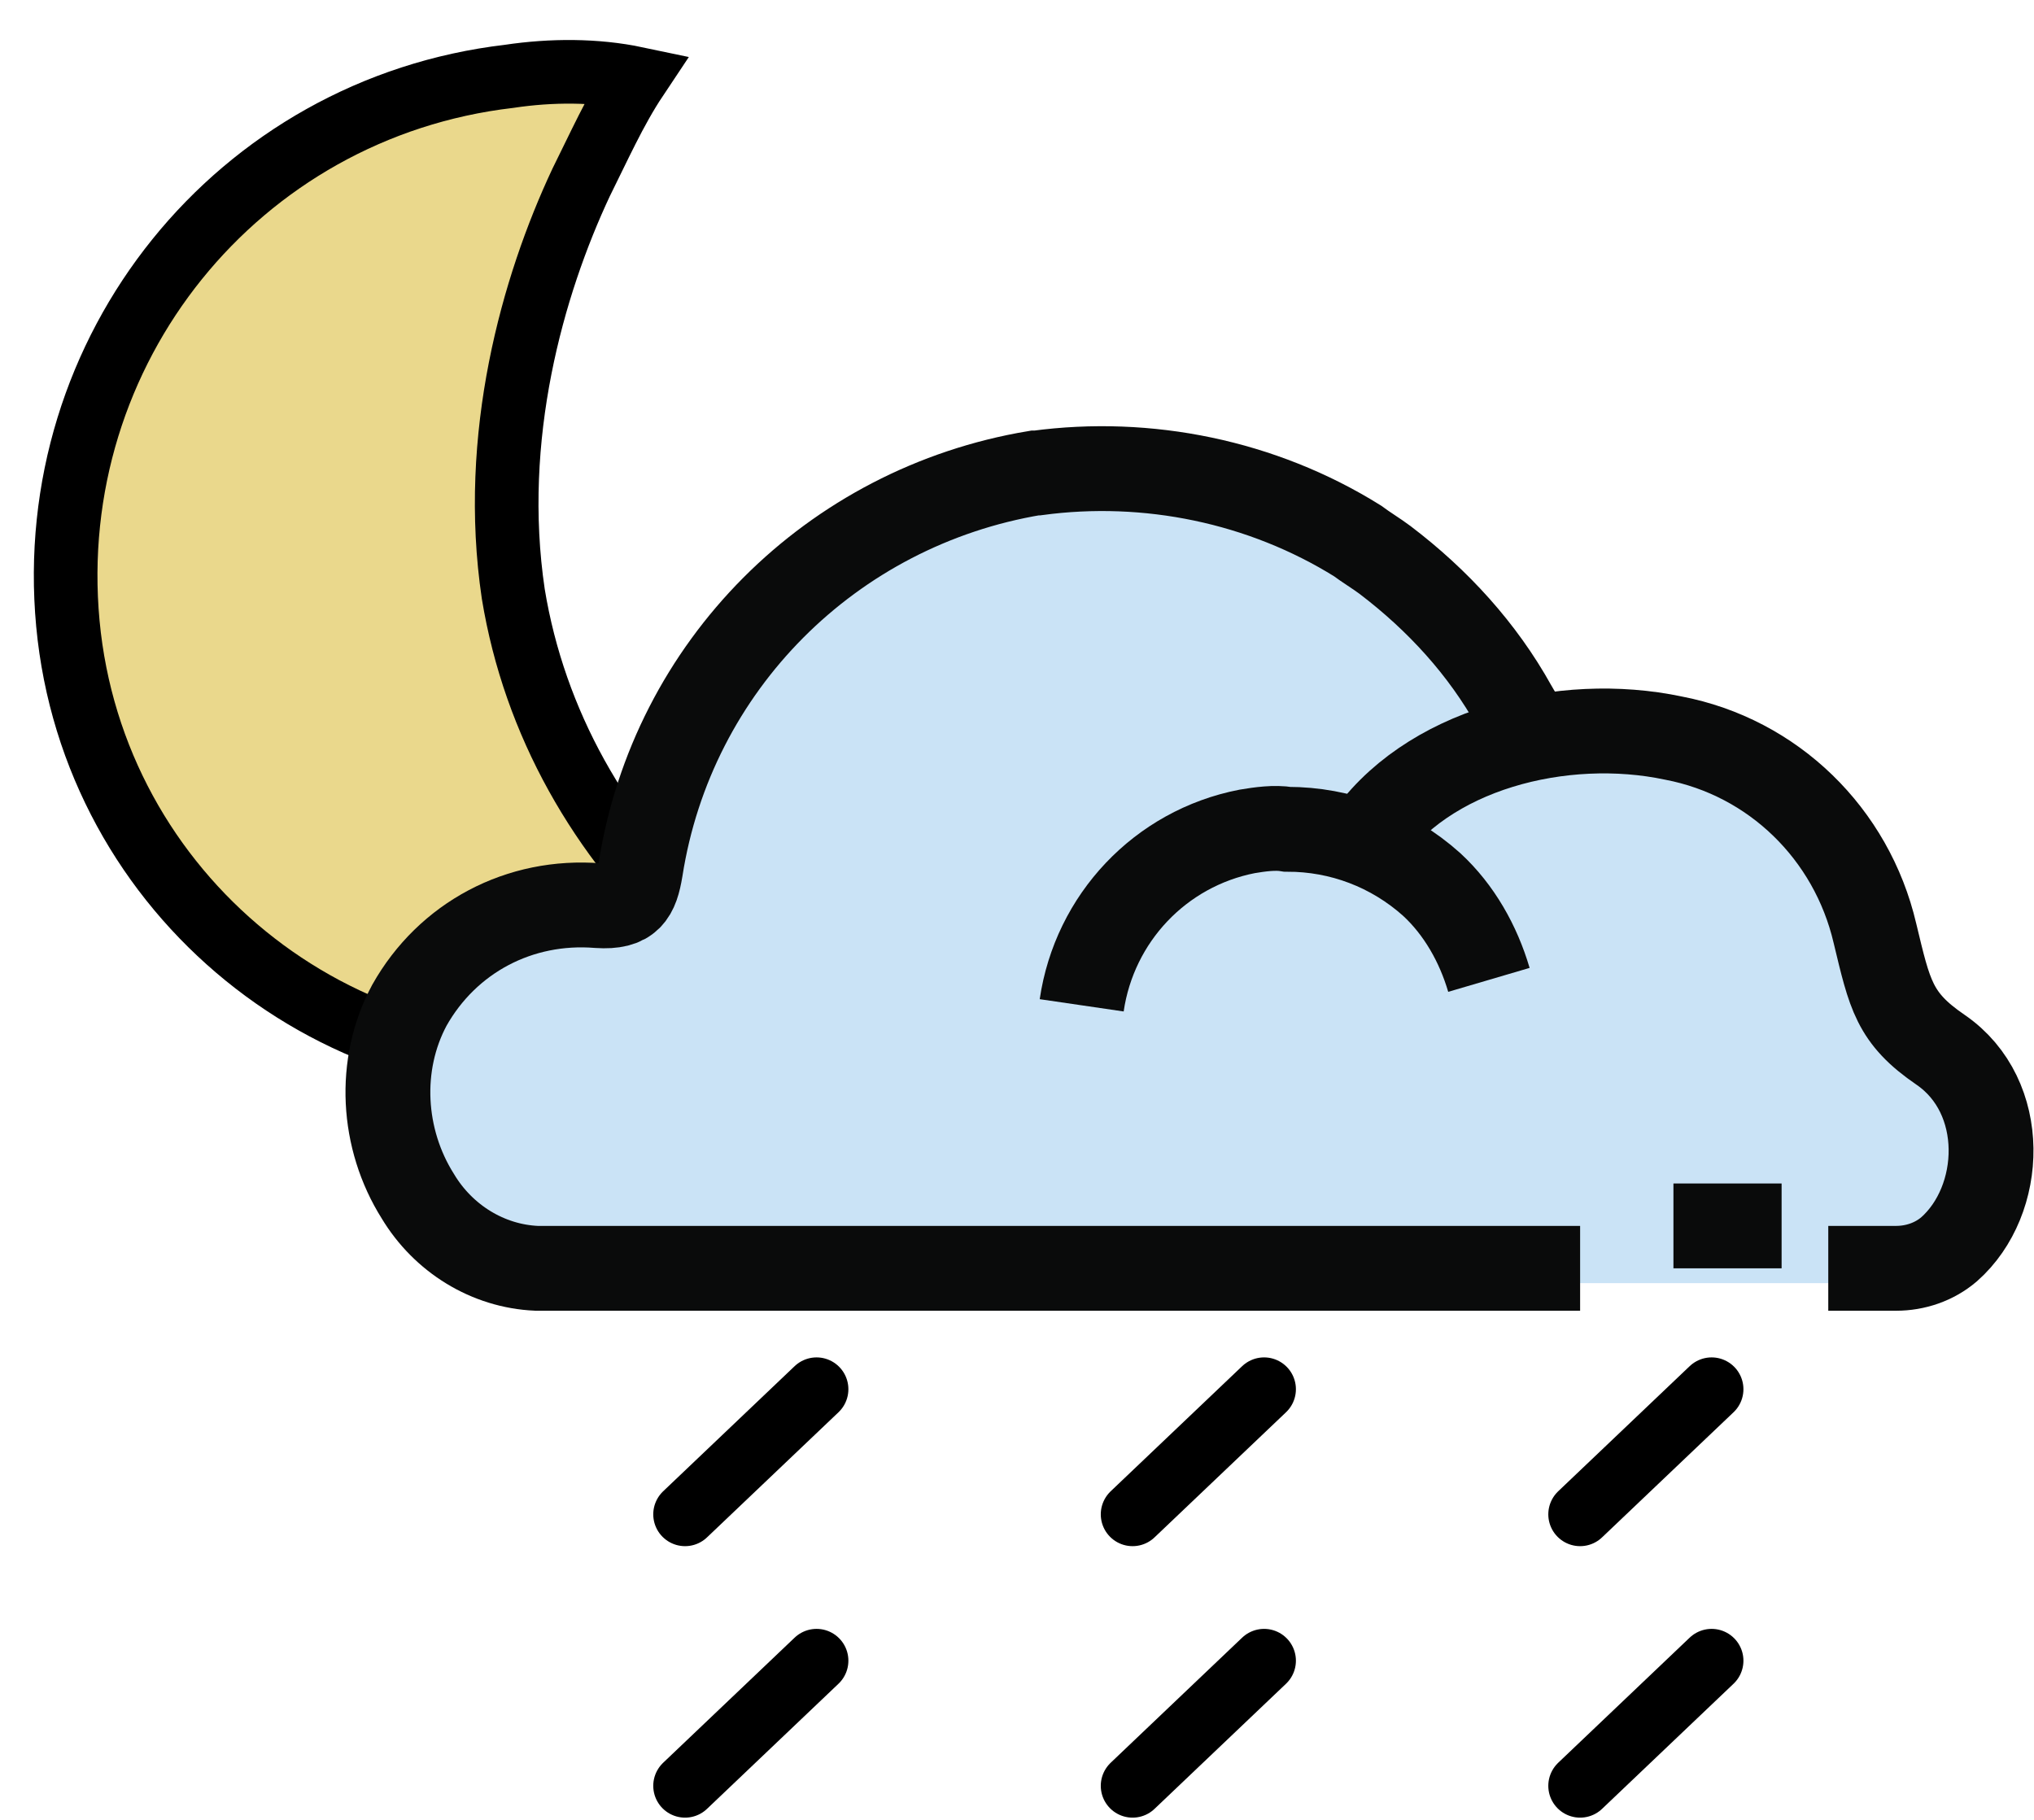
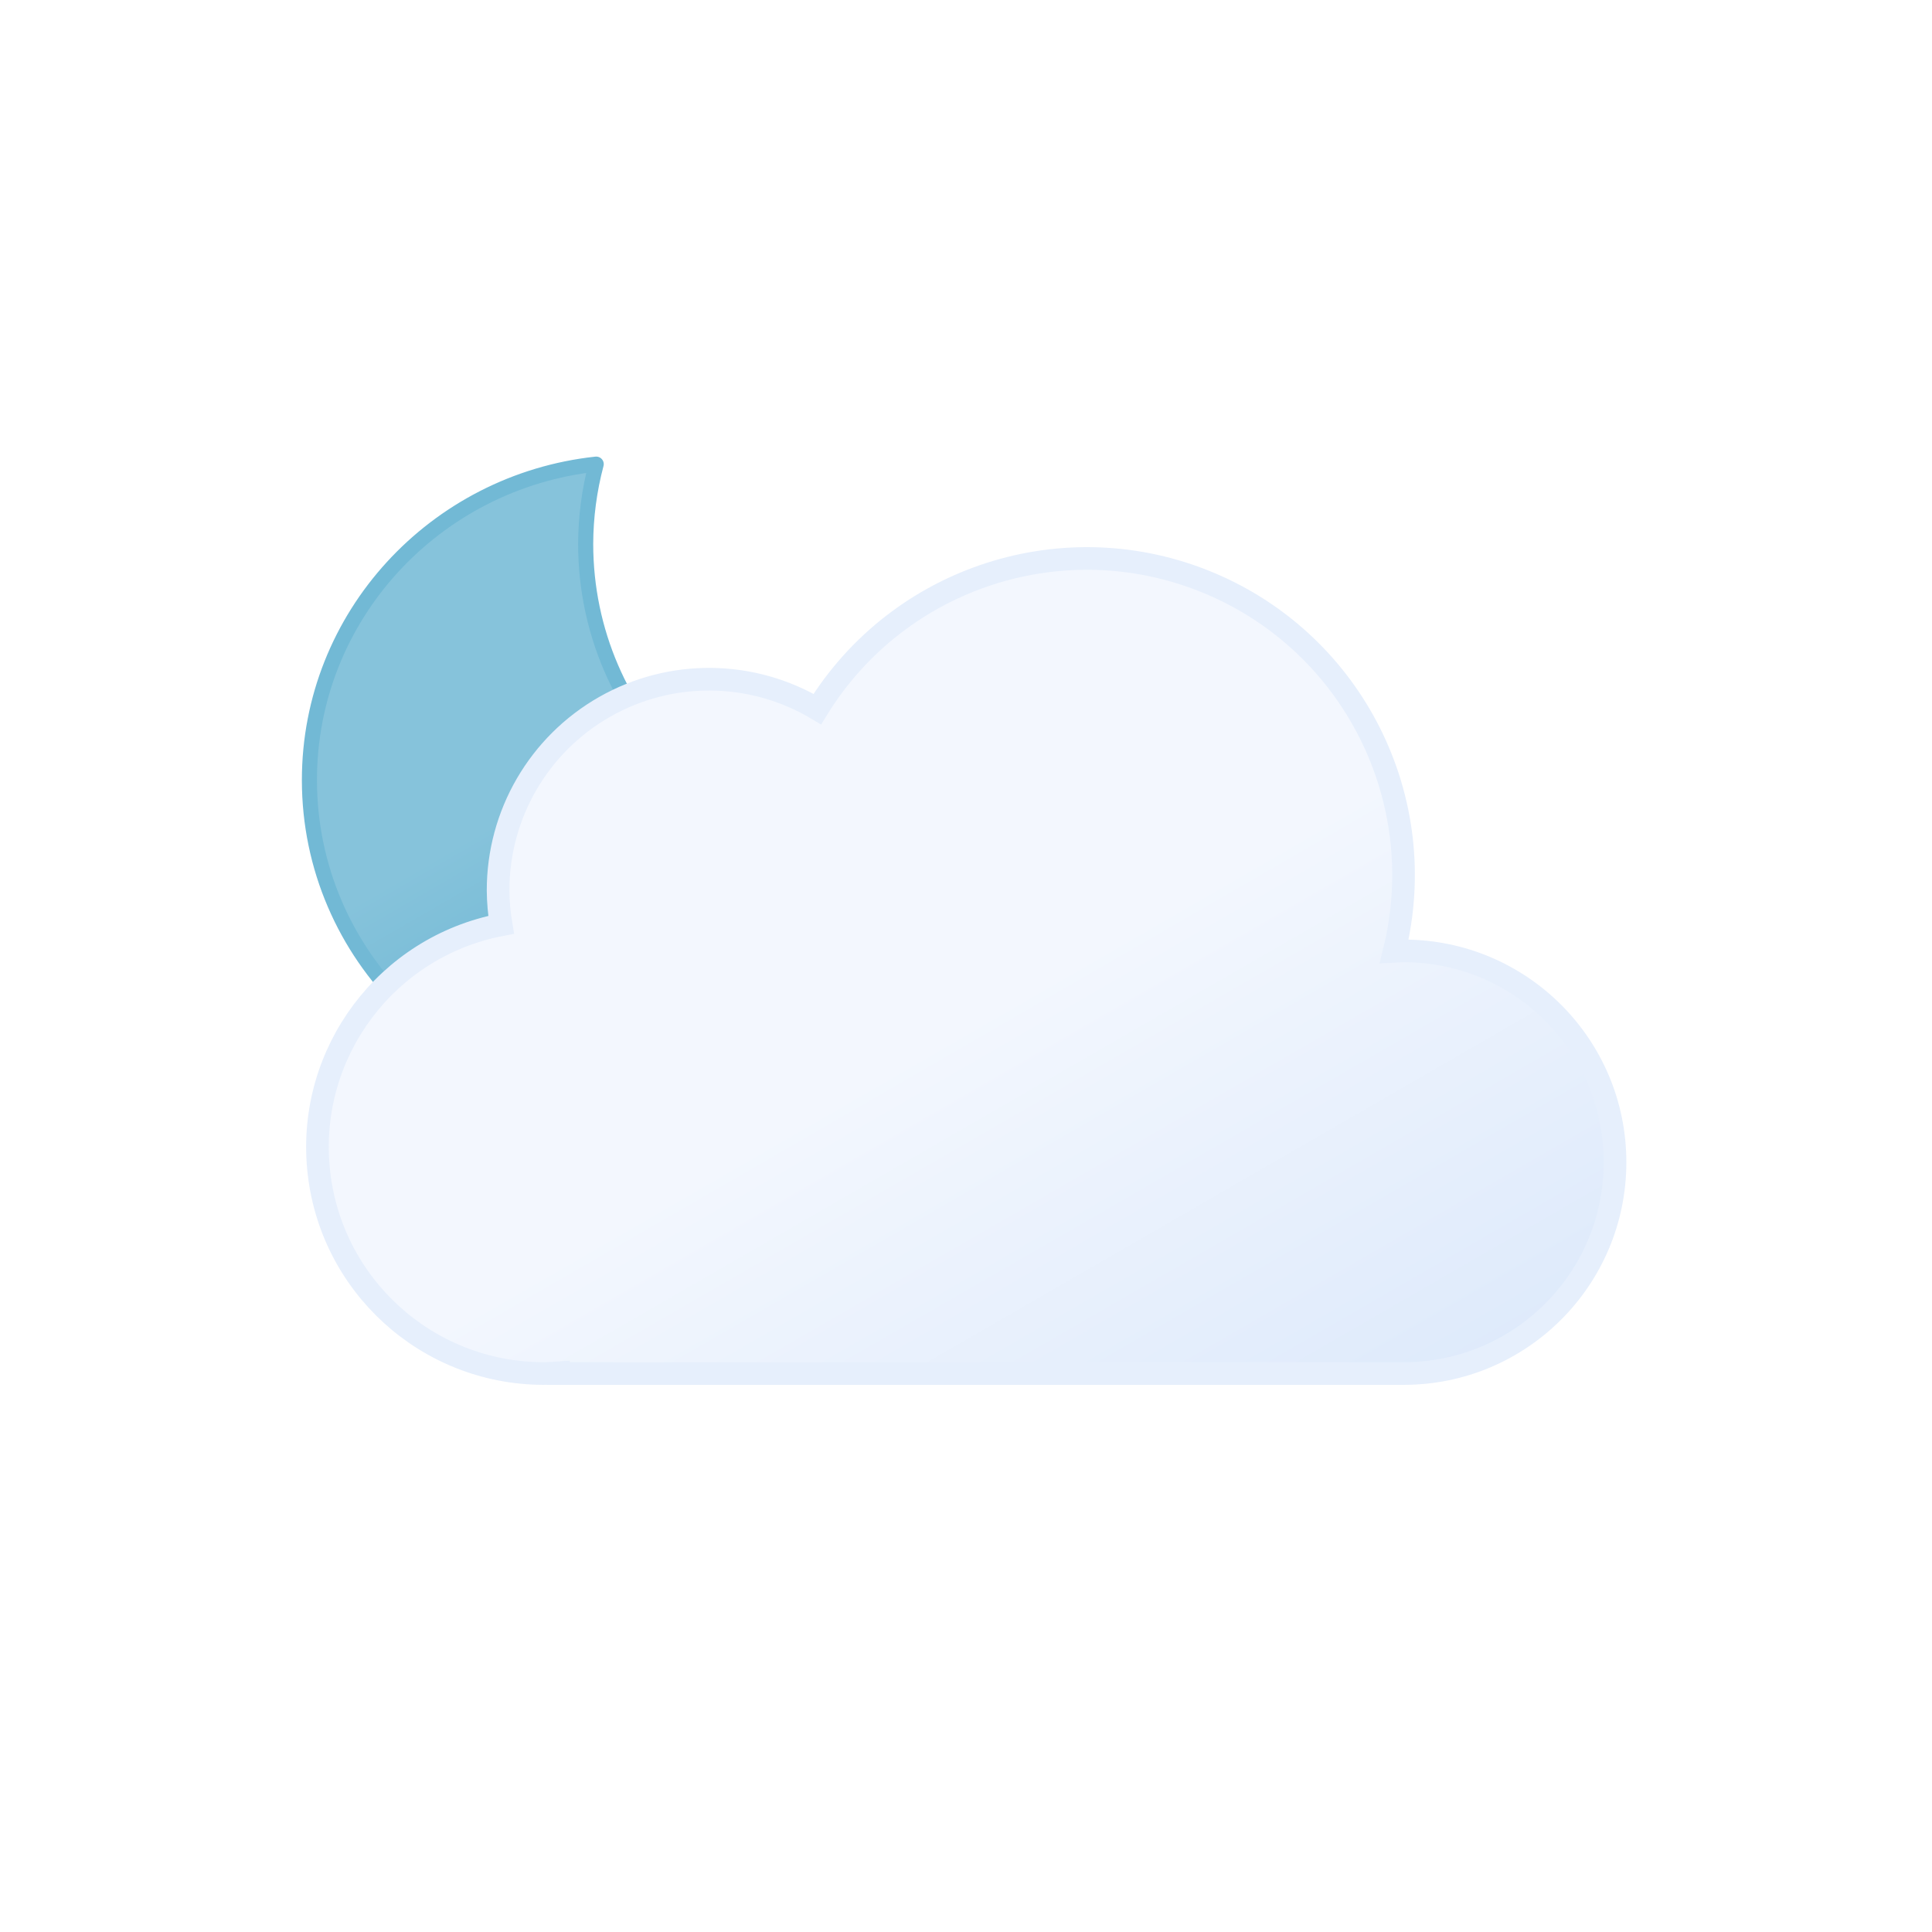
- <svg xmlns="http://www.w3.org/2000/svg" version="1.1" id="Layer_1" x="0px" y="0px" viewBox="16 -10.8 95.9 85.8" style="enable-background:new 16 -10.8 95.9 85.8;" xml:space="preserve">
-   <style type="text/css">
- 	.st0{fill:#EAD88C;}
- 	.st1{fill:none;stroke:#000000;stroke-width:3;stroke-miterlimit:10;}
- 	.st2{fill:none;}
- 	.st3{fill:#CAE3F6;}
- 	.st4{fill:none;stroke:#0A0B0B;stroke-width:4;stroke-miterlimit:10;}
- 	.st5{fill:none;stroke:#000000;stroke-width:3;stroke-linecap:round;stroke-miterlimit:10;}
- </style>
-   <g>
-     <g>
-       <path class="st0" d="M40-7.2C27.2-5.7,18,5.7,19.2,18.6c1.2,12.8,12.7,22.1,25.4,20.7c3-0.4,5.7-1.2,8.5-2.7    c-1.6-1.1-3-2.3-4.3-3.7c-4.5-4.2-7.6-9.6-8.6-15.7c-1.1-7.4,0.9-14.5,3.2-19.4C44.2-3.8,45-5.6,46-7.1C44.1-7.5,42-7.5,40-7.2z" />
-       <path class="st1" d="M40-7.2C27.2-5.7,18,5.7,19.2,18.6c1.2,12.8,12.7,22.1,25.4,20.7c3-0.4,5.7-1.2,8.5-2.7    c-1.6-1.1-3-2.3-4.3-3.7c-4.5-4.2-7.6-9.6-8.6-15.7c-1.1-7.4,0.9-14.5,3.2-19.4C44.2-3.8,45-5.6,46-7.1C44.1-7.5,42-7.5,40-7.2z" />
-       <path class="st2" d="M61.1-4.8l-0.4-0.3c-5-3.6-11.1-5.2-18.3-4.6c-3.9,0.3-11.3,4-11.5,4.2C21.7-0.1,17,12.4,20,23.4    c0.3,1,0.6,1.9,1,2.9c1.4,3.6,3.7,6.9,6.6,9.5" />
-     </g>
-     <path class="st3" d="M90.4,49.6H40.9c-2.3-0.1-4.4-1.4-5.6-3.4c-1.8-2.7-1.9-6.2-0.4-9.1c1.8-3.2,5.3-5,8.9-4.7   c1.5,0.1,1.8-0.5,2-1.7c1.6-9.6,9.1-17.2,18.7-18.8h0.1c5.3-0.7,10.6,0.4,15.2,3.2c0.4,0.3,0.9,0.6,1.3,0.9c2.5,1.9,4.6,4.3,6.2,7   l0.7,1.2" />
-     <path class="st3" d="M66.8,37.1c0.6-4.1,3.7-7.4,7.8-8.3c0.6-0.1,1.3-0.2,1.9-0.1c2.5,0,5,0.9,6.8,2.6c1.3,1.2,2.2,2.8,2.7,4.5" />
-     <path class="st3" d="M80.1,29.4c2.9-4.4,9.5-6,14.7-5c4.7,0.9,8.5,4.5,9.5,9.2c0.7,2.9,0.9,4,3.1,5.6c3.2,2.2,3,7.2,0.4,9.5   c-0.7,0.6-1.6,1-2.5,1H88.2" />
-     <line class="st2" x1="94.9" y1="47.6" x2="100" y2="47.6" />
-     <path class="st4" d="M90.5,49H41.3c-2.3-0.1-4.4-1.4-5.6-3.4c-1.7-2.7-1.9-6.2-0.4-9c1.8-3.2,5.2-5,8.9-4.7c1.5,0.1,1.8-0.5,2-1.7   c1.5-9.6,9-17.1,18.6-18.7h0.1c5.2-0.7,10.6,0.4,15.1,3.2c0.4,0.3,0.9,0.6,1.3,0.9c2.5,1.9,4.6,4.2,6.1,6.9l0.7,1.2" />
-     <path class="st4" d="M67,36.6c0.6-4.1,3.7-7.4,7.8-8.2c0.6-0.1,1.3-0.2,1.9-0.1c2.5,0,4.9,0.9,6.8,2.6c1.3,1.2,2.2,2.8,2.7,4.5" />
-     <path class="st4" d="M80.3,28.9c2.9-4.4,9.4-6,14.6-4.9c4.7,0.9,8.4,4.5,9.5,9.2c0.7,2.9,0.9,4,3.1,5.5c3.2,2.2,3,7.1,0.4,9.4   c-0.7,0.6-1.6,0.9-2.5,0.9h-3.2" />
-     <line class="st4" x1="94.9" y1="47" x2="100" y2="47" />
-     <line class="st5" x1="96.7" y1="67.5" x2="90.5" y2="73.4" />
-     <line class="st5" x1="54.5" y1="67.5" x2="48.3" y2="73.4" />
-     <line class="st5" x1="75.6" y1="67.5" x2="69.4" y2="73.4" />
-     <line class="st5" x1="96.7" y1="54.7" x2="90.5" y2="60.6" />
-     <line class="st5" x1="54.5" y1="54.7" x2="48.3" y2="60.6" />
-     <line class="st5" x1="75.6" y1="54.7" x2="69.4" y2="60.6" />
-   </g>
+ <svg xmlns="http://www.w3.org/2000/svg" xmlns:xlink="http://www.w3.org/1999/xlink" viewBox="0 0 512 512">
+   <defs>
+     <linearGradient id="a" x1="99.45" y1="30.68" x2="232.64" y2="261.37" gradientUnits="userSpaceOnUse">
+       <stop offset="0" stop-color="#f3f7fe" />
+       <stop offset="0.45" stop-color="#f3f7fe" />
+       <stop offset="1" stop-color="#deeafb" />
+     </linearGradient>
+     <linearGradient id="b" x1="34.67" y1="18.56" x2="119.21" y2="164.99" gradientUnits="userSpaceOnUse">
+       <stop offset="0" stop-color="#86c3db" />
+       <stop offset="0.45" stop-color="#86c3db" />
+       <stop offset="1" stop-color="#5eafcf" />
+     </linearGradient>
+     <linearGradient id="c" x1="1381.32" y1="-1144.67" x2="1399.47" y2="-1097.39" gradientTransform="translate(-1189.41 1353.24) rotate(-9)" gradientUnits="userSpaceOnUse">
+       <stop offset="0" stop-color="#0b65ed" />
+       <stop offset="0.45" stop-color="#0a5ad4" />
+       <stop offset="1" stop-color="#0950bc" />
+     </linearGradient>
+     <linearGradient id="d" x1="1436.71" y1="-1137" x2="1454.86" y2="-1089.72" gradientTransform="translate(-1189.32 1354.33) rotate(-9)" xlink:href="#c" />
+     <linearGradient id="e" x1="1492.12" y1="-1129.34" x2="1510.27" y2="-1082.06" gradientTransform="translate(-1189.24 1355.43) rotate(-9)" xlink:href="#c" />
+     <symbol id="g" viewBox="0 0 172 172">
+       <path d="M160.62,107.4c-47.17,0-85.41-37.73-85.41-84.26A83.31,83.31,0,0,1,78,2C35.27,6.61,2,42.33,2,85.73,2,132.27,40.24,170,87.41,170A85.16,85.16,0,0,0,170,106.87,88,88,0,0,1,160.62,107.4Z" stroke="#72b9d5" stroke-linecap="round" stroke-linejoin="round" stroke-width="4" fill="url(#b)">
+         <animateTransform attributeName="transform" additive="sum" type="rotate" values="-15 86 86; 9 86 86; -15 86 86" dur="6s" repeatCount="indefinite" />
+       </path>
+     </symbol>
+     <symbol id="h" viewBox="0 0 350 222">
+       <path d="M291,107c-.85,0-1.68.09-2.53.13A83.9,83.9,0,0,0,135.6,42.92,55.91,55.91,0,0,0,51,91a56.56,56.56,0,0,0,.8,9.08A60,60,0,0,0,63,219c1.35,0,2.67-.11,4-.2v.2H291a56,56,0,0,0,0-112Z" stroke="#e6effc" stroke-miterlimit="10" stroke-width="6" fill="url(#a)" />
+     </symbol>
+     <symbol id="f" viewBox="0 0 351 246">
+       <use width="172" height="172" xlink:href="#g" />
+       <use width="350" height="222" transform="translate(1 24)" xlink:href="#h" />
+     </symbol>
+     <symbol id="i" viewBox="0 0 129 57" overflow="visible">
+       <path d="M8.5,56.5a8,8,0,0,1-8-8V8.5a8,8,0,0,1,16,0v40A8,8,0,0,1,8.5,56.5Z" stroke="#0a5ad4" stroke-miterlimit="10" fill="url(#c)" opacity="0">
+         <animateTransform id="x1" attributeName="transform" additive="sum" type="translate" values="0 -60; 0 60" begin="0s; x1.end+.33s" dur=".67s" />
+         <animate id="y1" attributeName="opacity" values="0; 1; 0" begin="0s; y1.end+.33s" dur=".67s" keyTimes="0; .25; 1" />
+       </path>
+       <path d="M64.5,56.5a8,8,0,0,1-8-8V8.5a8,8,0,0,1,16,0v40A8,8,0,0,1,64.5,56.5Z" stroke="#0a5ad4" stroke-miterlimit="10" fill="url(#d)" opacity="0">
+         <animateTransform id="x2" attributeName="transform" additive="sum" type="translate" values="0 -60; 0 60" begin=".33s; x2.end+.33s" dur=".67s" />
+         <animate id="y2" attributeName="opacity" values="0; 1; 0" begin=".33s; y2.end+.33s" dur=".67s" keyTimes="0; .25; 1" />
+       </path>
+       <path d="M120.5,56.5a8,8,0,0,1-8-8V8.5a8,8,0,0,1,16,0v40A8,8,0,0,1,120.5,56.5Z" stroke="#0a5ad4" stroke-miterlimit="10" fill="url(#e)" opacity="0">
+         <animateTransform id="x3" attributeName="transform" additive="sum" type="translate" values="0 -60; 0 60" begin="-.33s; x3.end+.33s" dur=".67s" />
+         <animate id="y3" attributeName="opacity" values="0; 1; 0" begin="-.33s; y3.end+.33s" dur=".67s" keyTimes="0; .25; 1" />
+       </path>
+     </symbol>
+   </defs>
+   <use width="351" height="246" transform="translate(80 121)" xlink:href="#f" />
+   <use width="129" height="57" transform="translate(191.5 343.5)" xlink:href="#i" />
</svg>
